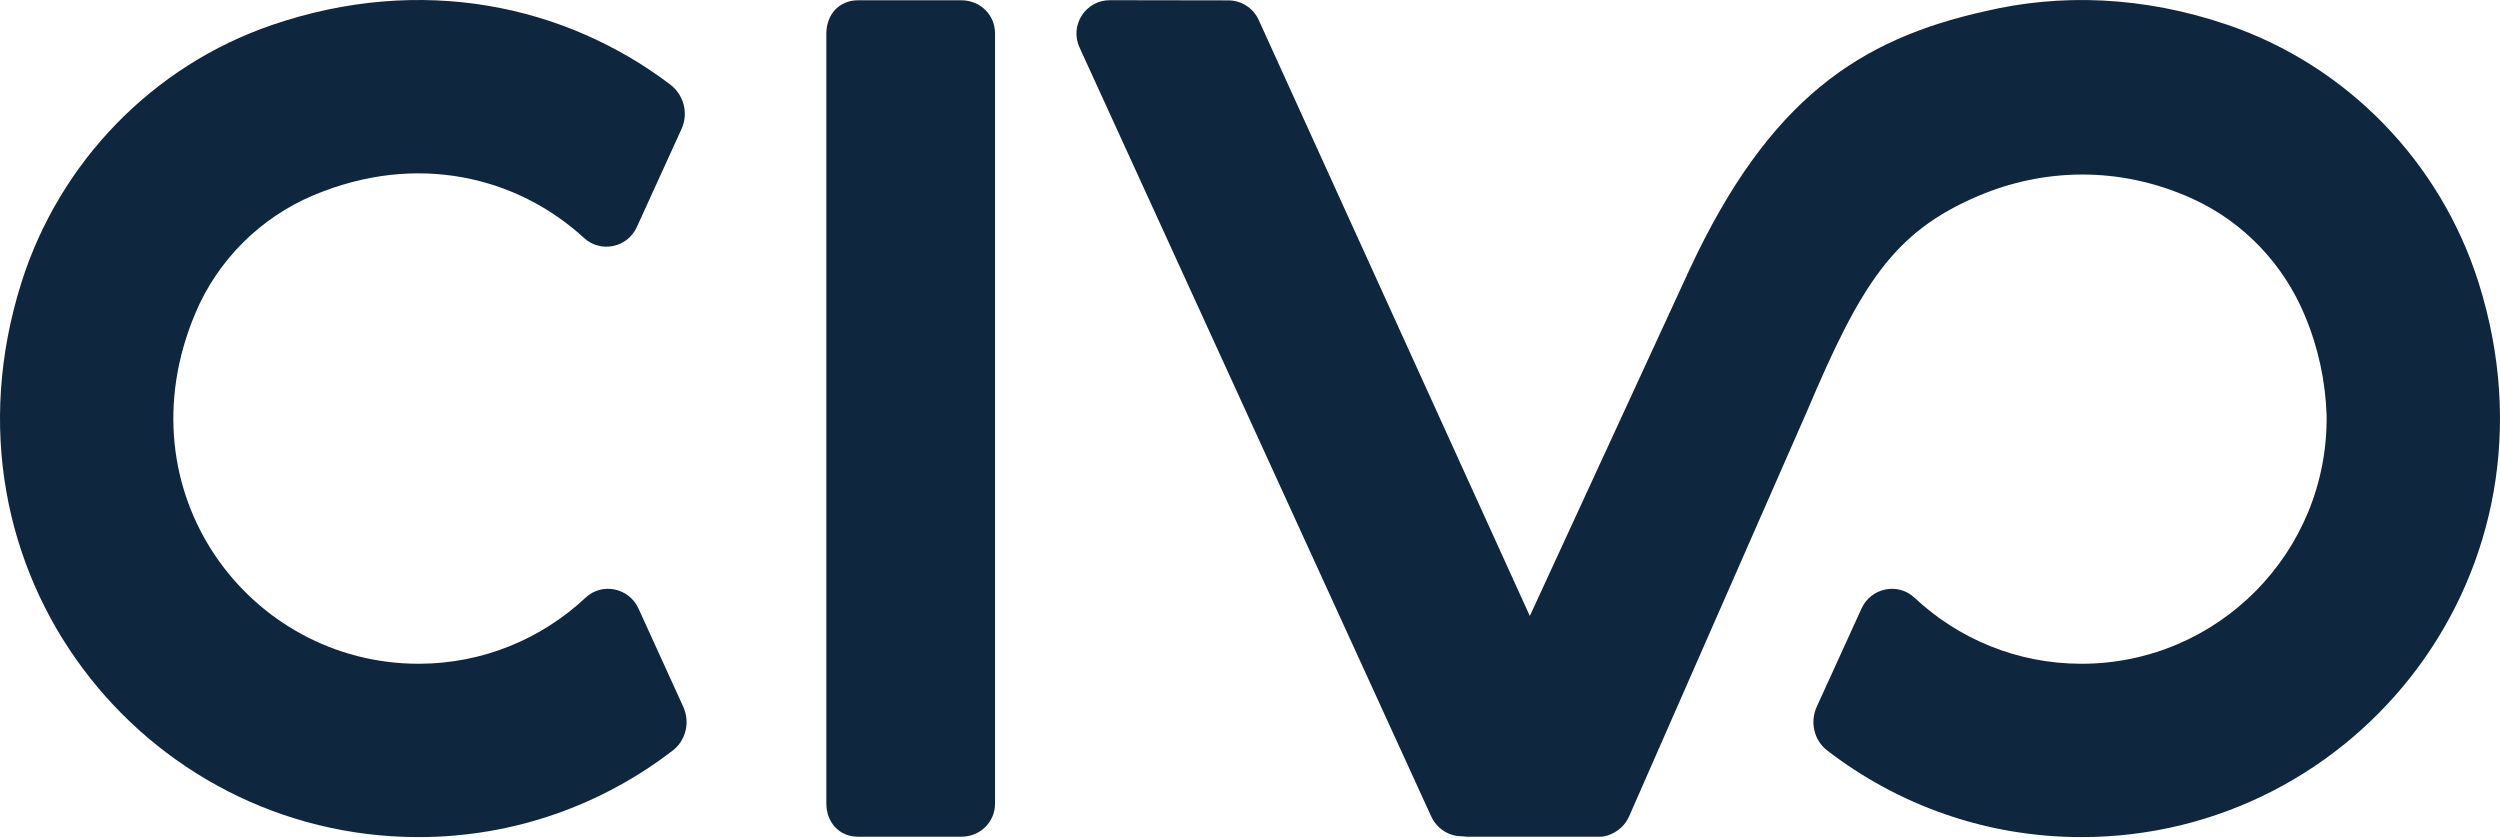
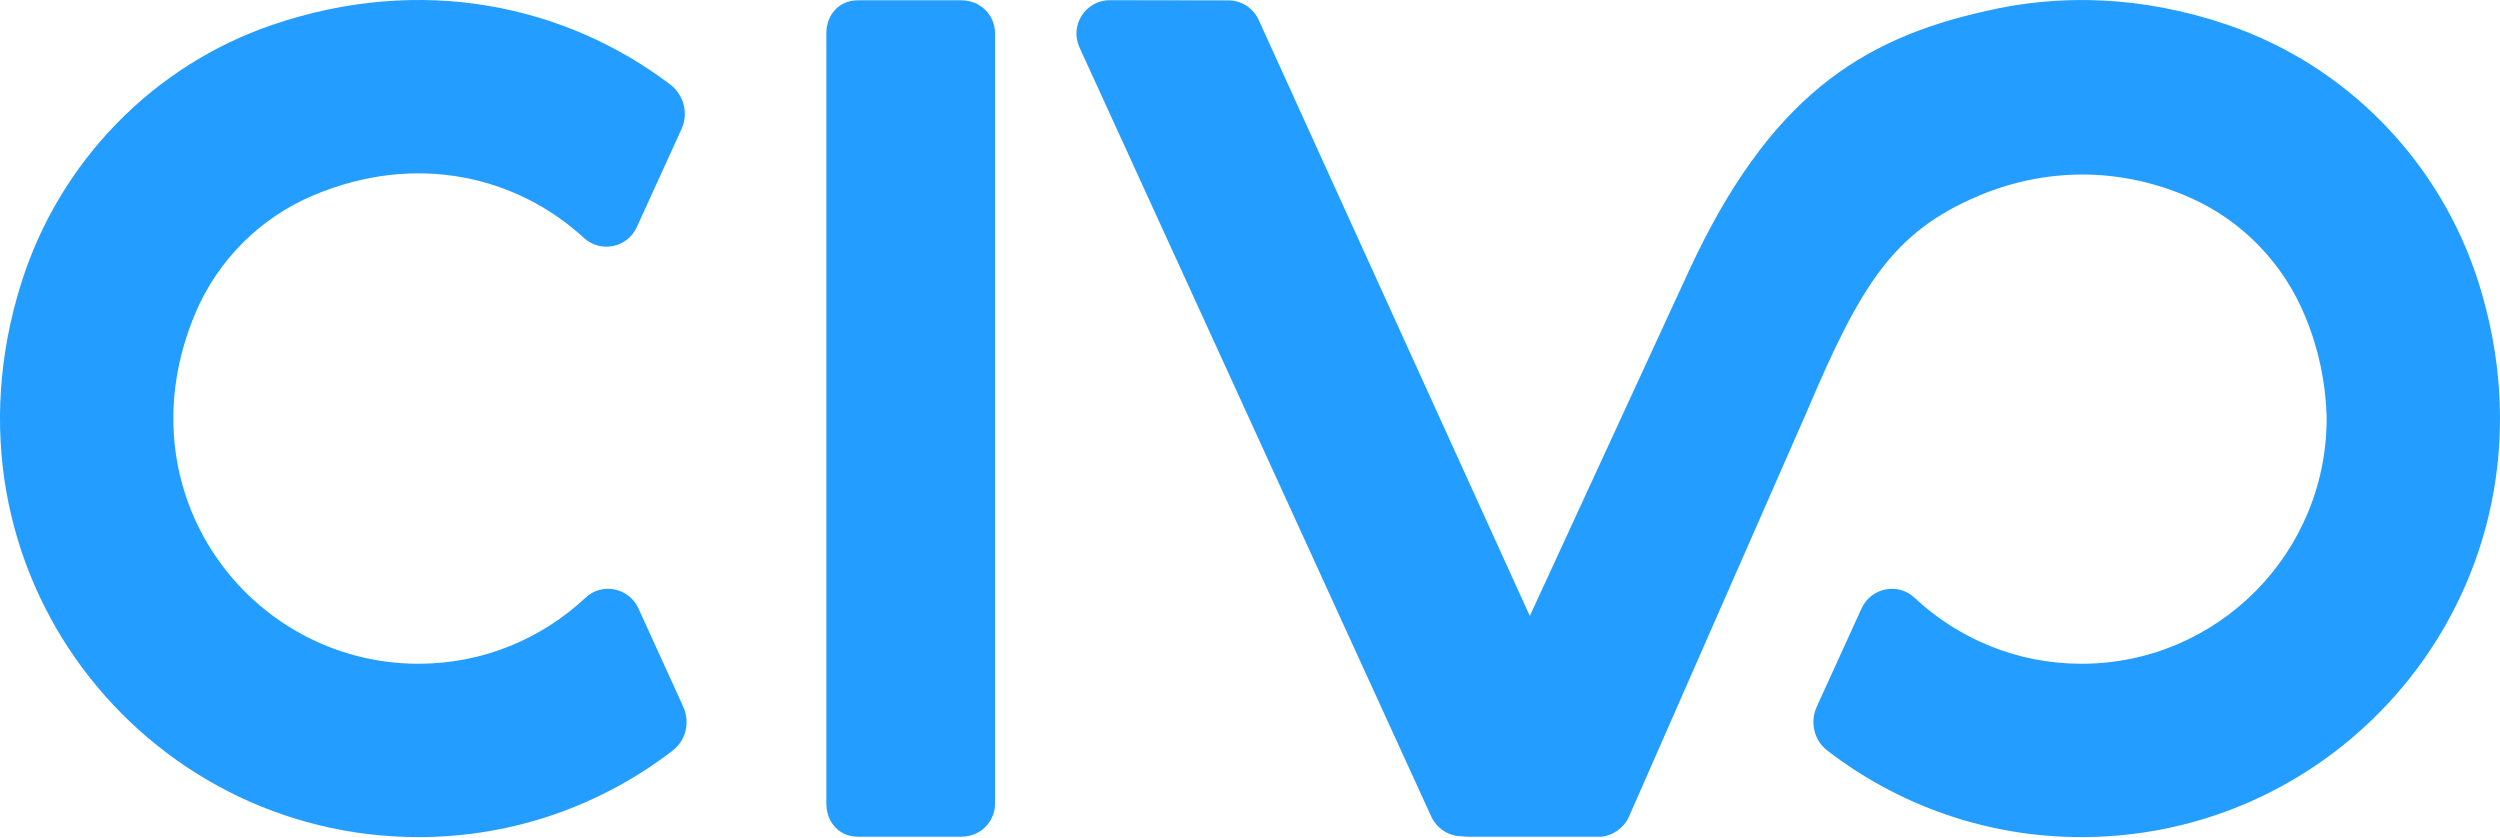
<svg xmlns="http://www.w3.org/2000/svg" enable-background="new 0 0 711.364 238.193" height="238.193" viewBox="0 0 711.364 238.193" width="711.364">
-   <g fill="#0F273E">
+   <g fill="#239dff">
    <path d="m273.539.081h-29.424c-5.424 0-8.981 4.179-8.981 9.423v219.13c0 5.245 3.557 9.447 8.981 9.447h29.424c5.424 0 9.595-4.202 9.595-9.447v-219.13c0-5.244-4.171-9.423-9.595-9.423" />
    <path d="m181.662 173.122c-2.671-5.859-10.327-7.473-15.027-3.072-12.446 11.658-29.136 18.819-47.538 18.819-48.218 0-85.012-48.909-63.477-99.824 6.365-15.049 18.442-27.092 33.495-33.447 29.421-12.421 58.048-5.345 77.037 12.095 4.749 4.361 12.365 2.814 15.04-3.054l12.744-27.956c2.039-4.474.631-9.721-3.292-12.685-29.855-22.561-70.607-31.418-113.082-16.946-34.09 11.614-60.672 39.102-71.497 73.451-25.894 82.163 34.749 157.69 113.032 157.69 27.245 0 52.286-9.214 72.327-24.633 3.786-2.913 4.973-8.113 2.991-12.462z" />
    <path d="m705.299 80.503c-10.825-34.349-37.407-61.837-71.497-73.451-24.128-8.221-47.698-8.906-69.033-3.835-35.585 7.946-61.358 24.817-84.01 73.453l-45.455 98.598-77.154-169.601c-1.541-3.381-4.911-5.554-8.626-5.56l-33.706-.053c-6.917-.011-11.524 7.142-8.653 13.436l100.064 218.79c1.542 3.383 4.917 5.67 8.634 5.671l1.637.131h37.841c.761 0 1.522-.157 2.244-.403 2.604-.887 4.798-2.745 5.938-5.311 0 0 50.098-114.027 50.681-115.402 15.244-35.949 24.495-50.922 48.691-61.206 18.307-7.78 39.955-8.727 60.885.753 14.57 6.599 26.028 18.657 32.122 33.443 3.857 9.254 5.801 18.768 6.122 28.142.545 38.992-30.891 70.773-69.758 70.773-18.402 0-35.092-7.162-47.538-18.819-4.7-4.402-12.356-2.788-15.027 3.071l-12.754 27.977c-1.981 4.348-.795 9.547 2.993 12.461 20.04 15.418 45.081 24.633 72.326 24.633 78.284-.001 138.926-75.528 113.033-157.691" />
  </g>
</svg>
